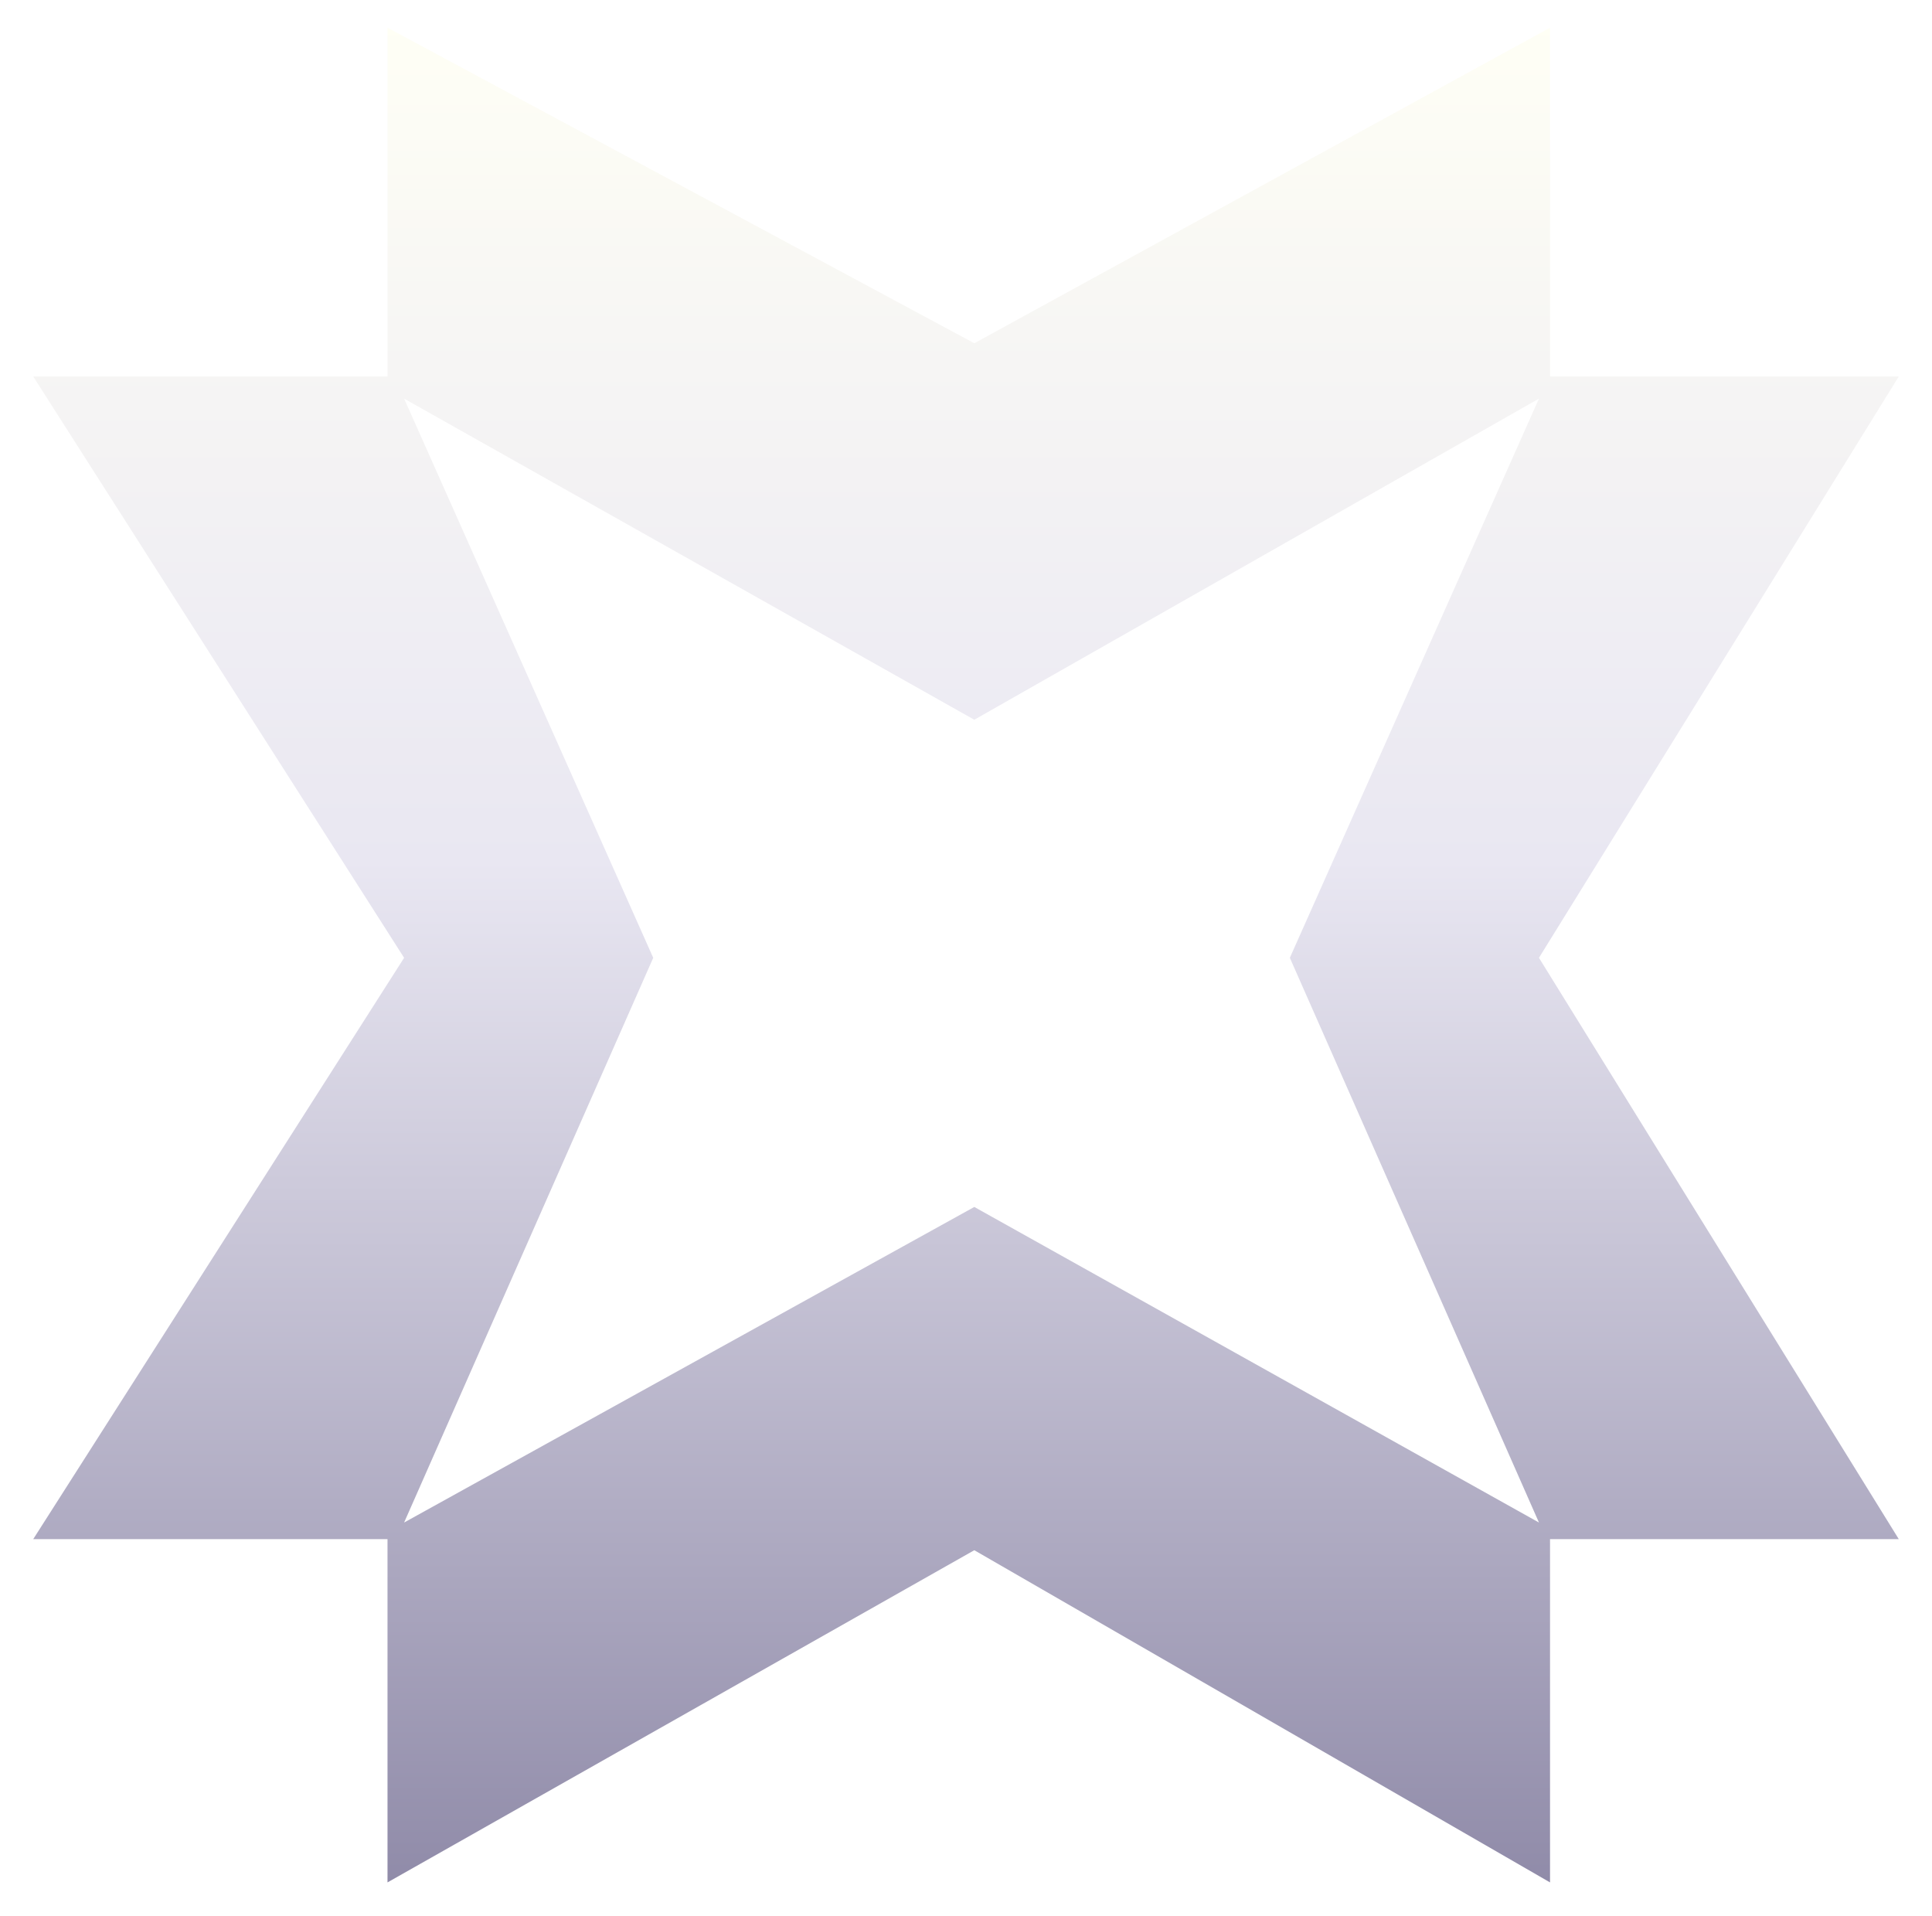
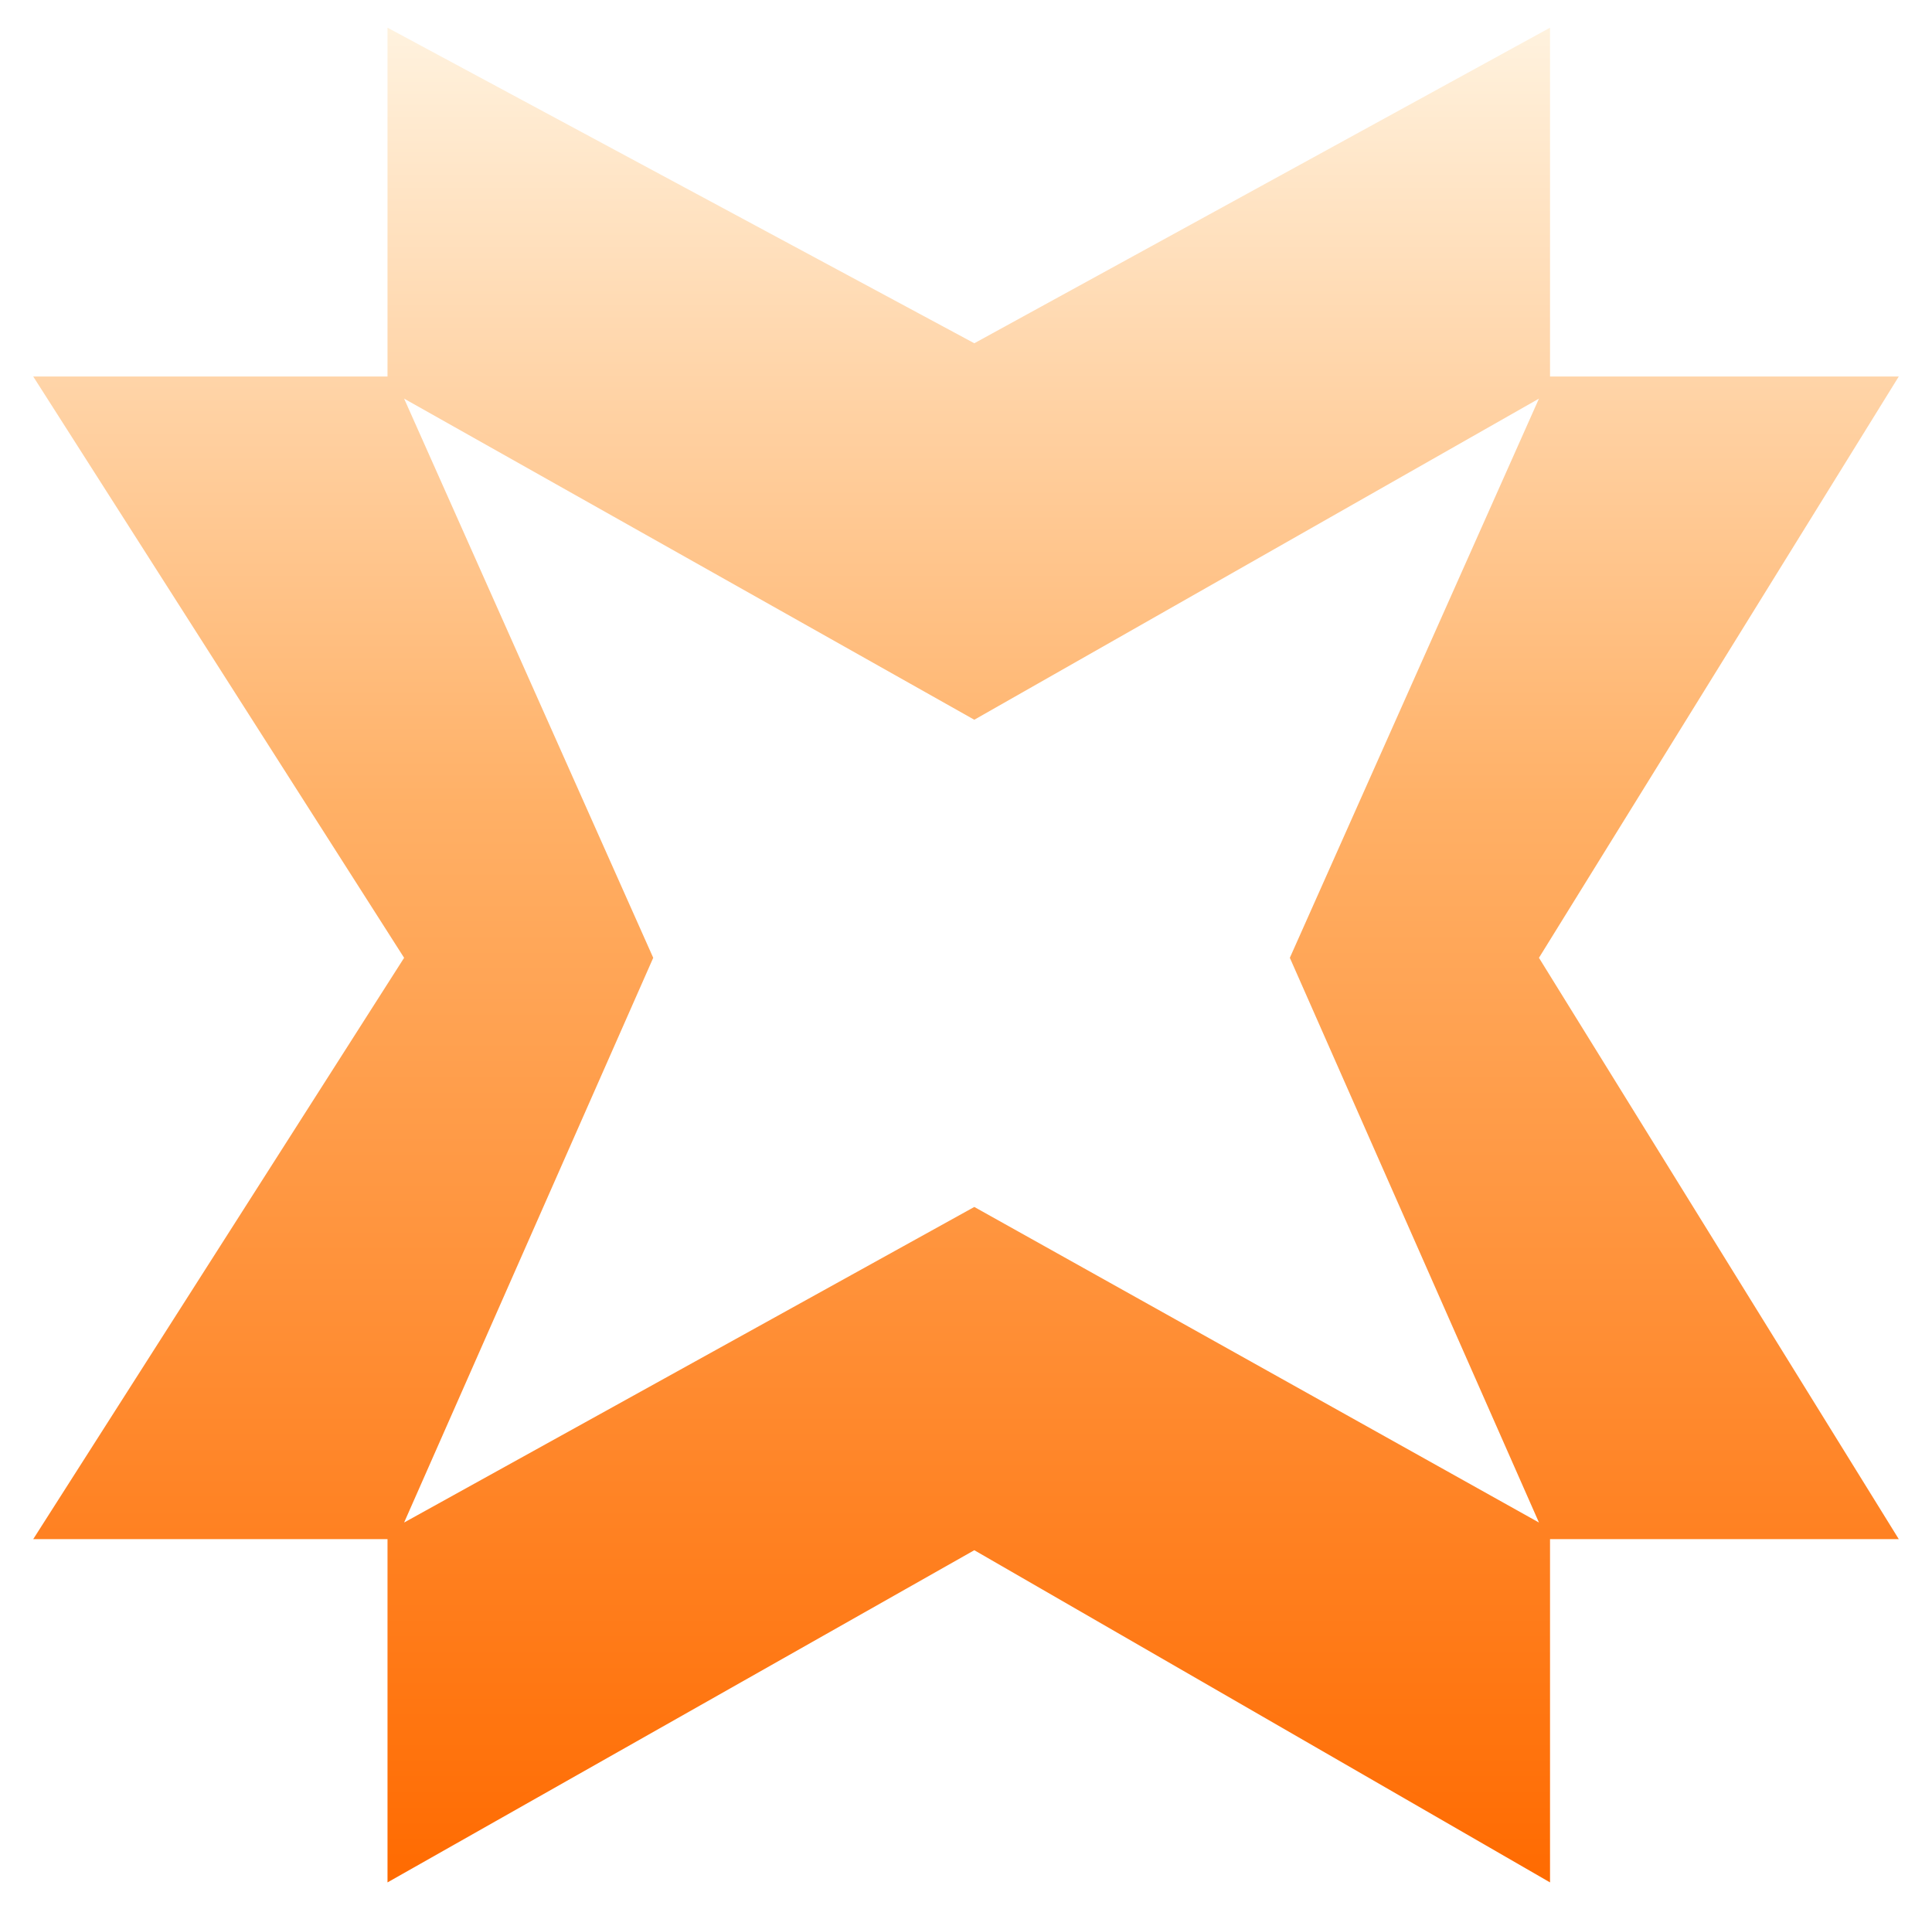
<svg xmlns="http://www.w3.org/2000/svg" viewBox="52 160 349 346">
  <defs>
    <linearGradient id="g" x1="0" y1="0" x2="0" y2="1">
-       <stop offset="0" stop-color="#fffff5" />
-       <stop offset=".45" stop-color="#e9e7f2" />
-       <stop offset="1" stop-color="#8f8aa8" />
+       <stop offset="0" stop-color="#fff3e0" />
+       <stop offset=".42" stop-color="#ffb066" />
+       <stop offset="1" stop-color="#ff6a00" />
    </linearGradient>
  </defs>
  <path fill="url(#g)" fill-rule="evenodd" d="M122 165 228 222 332 165 332 228 395 228 330 333 395 438 332 438 332 500 228 440 122 500 122 438 58 438 125 333 58 228 122 228ZM125 232 170 333 125 435 228 378 330 435 285 333 330 232 228 290Z" />
</svg>
